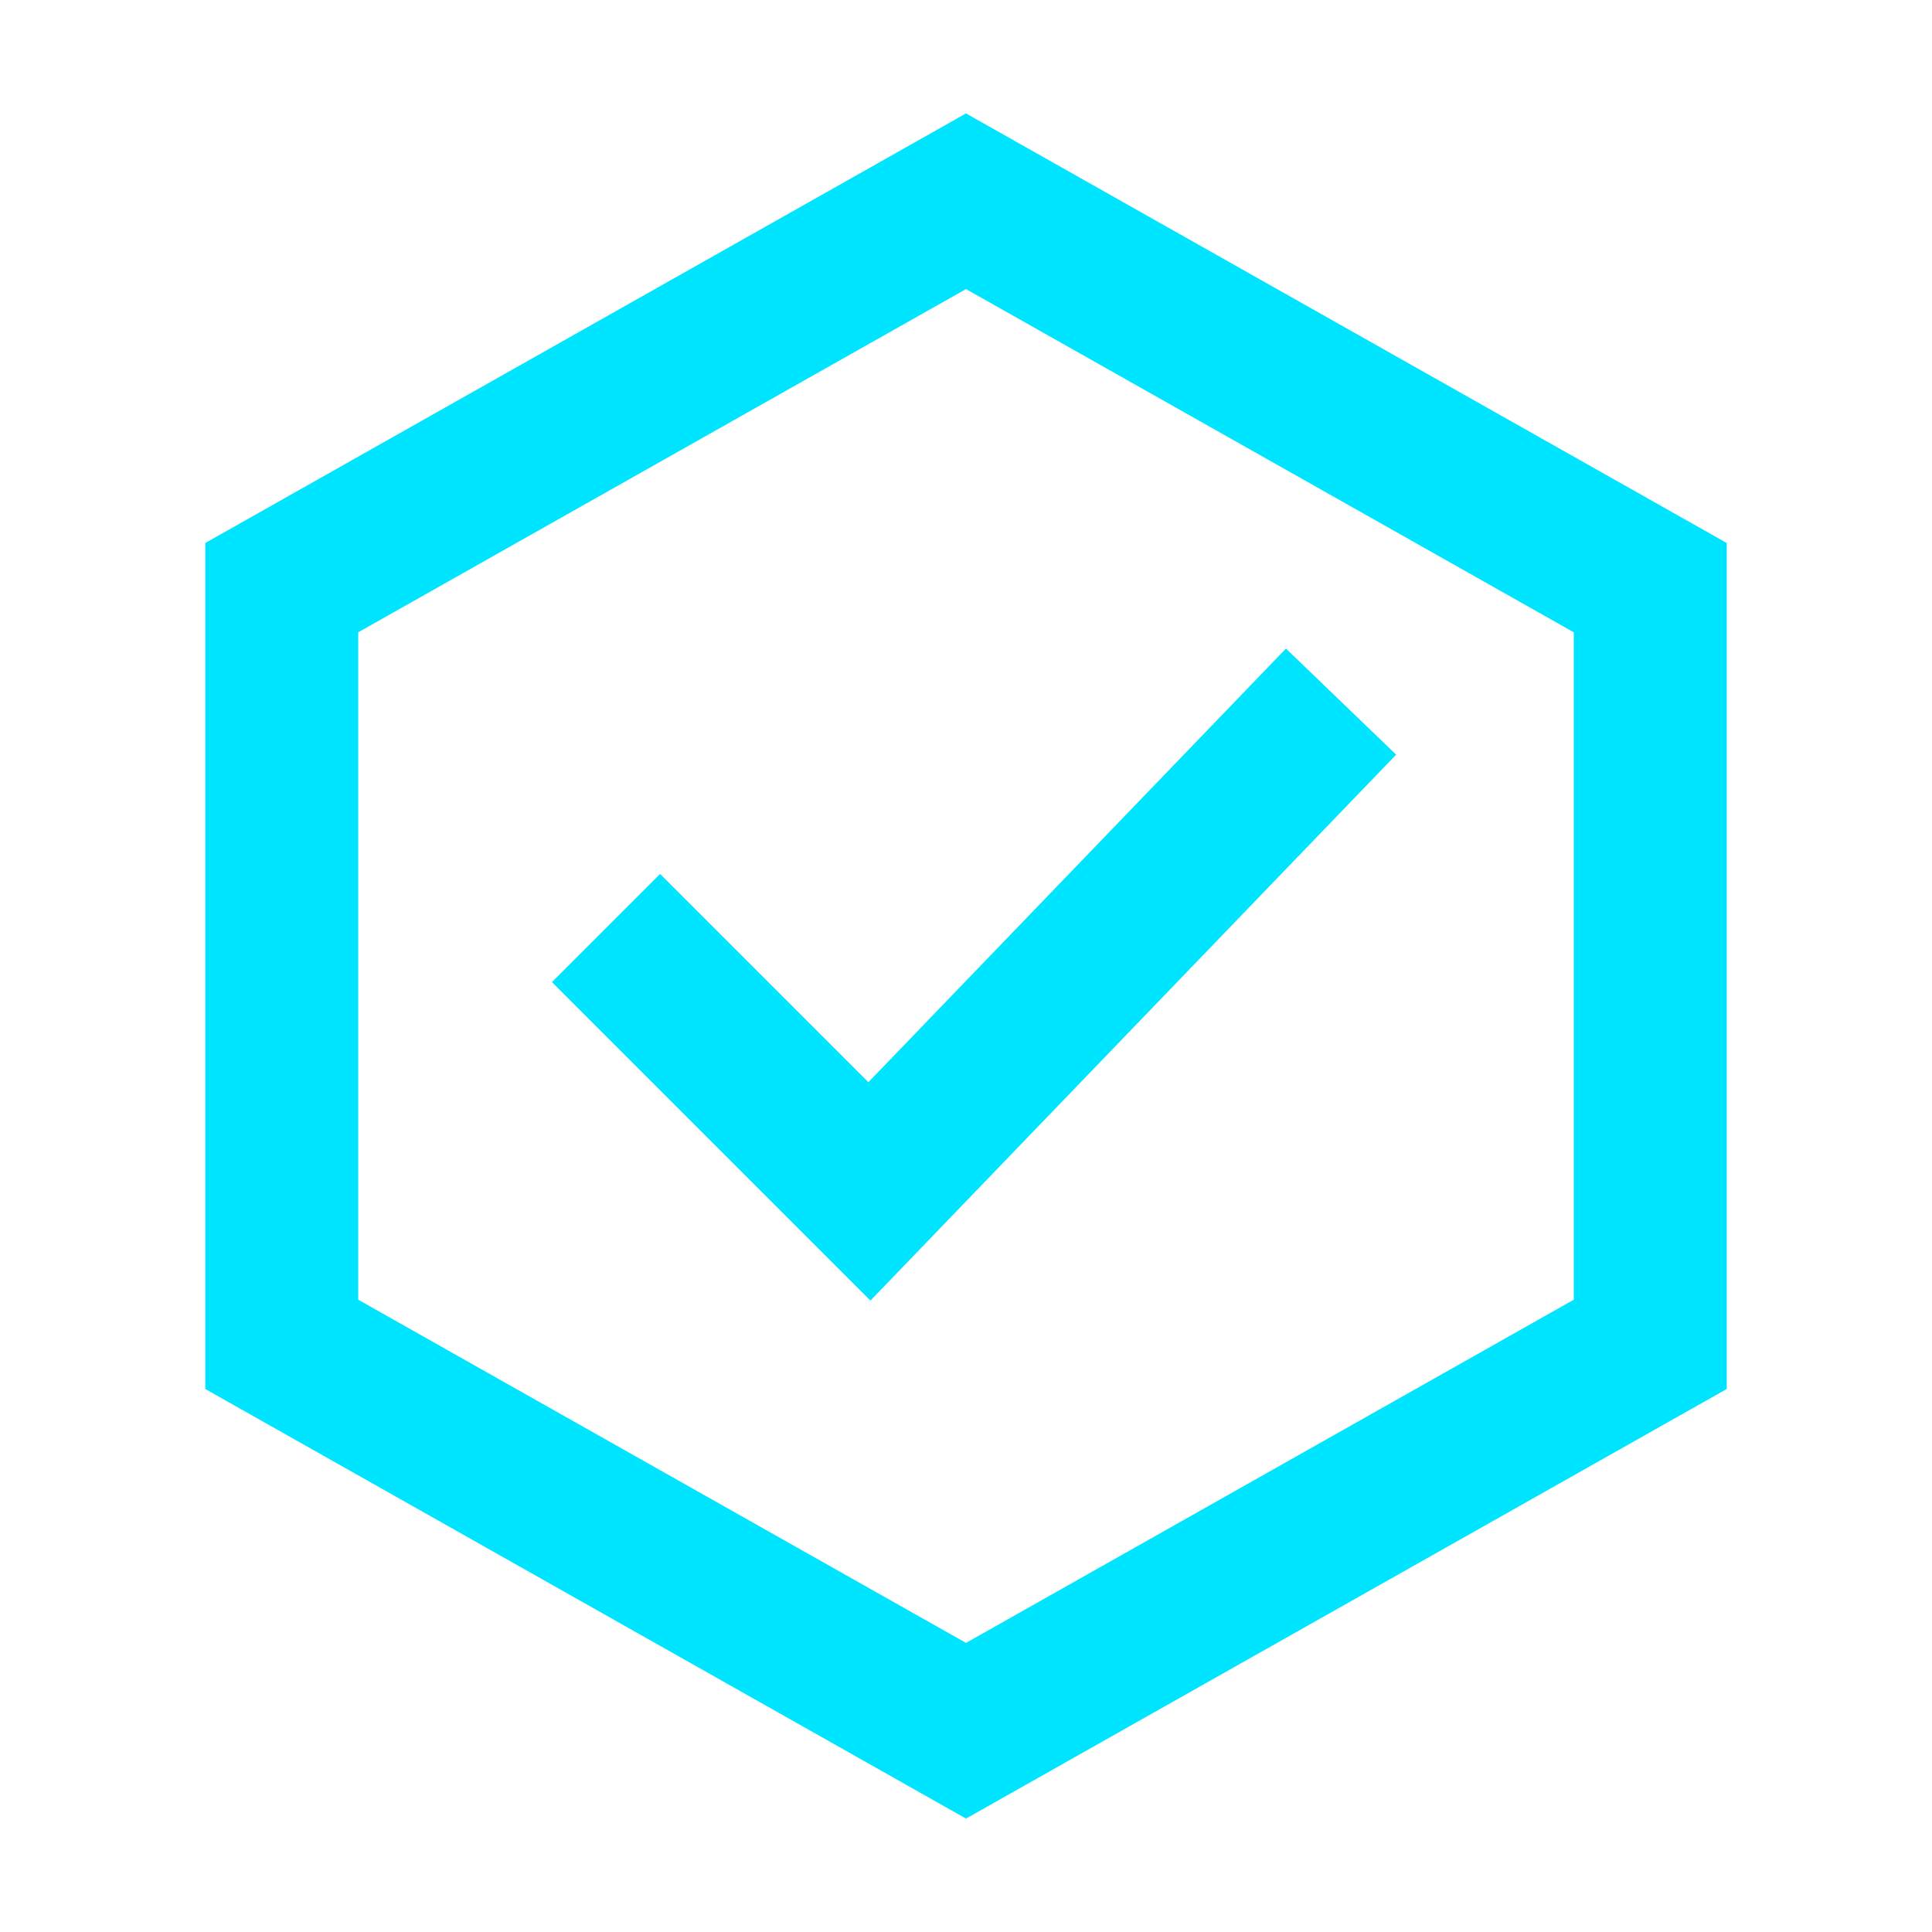
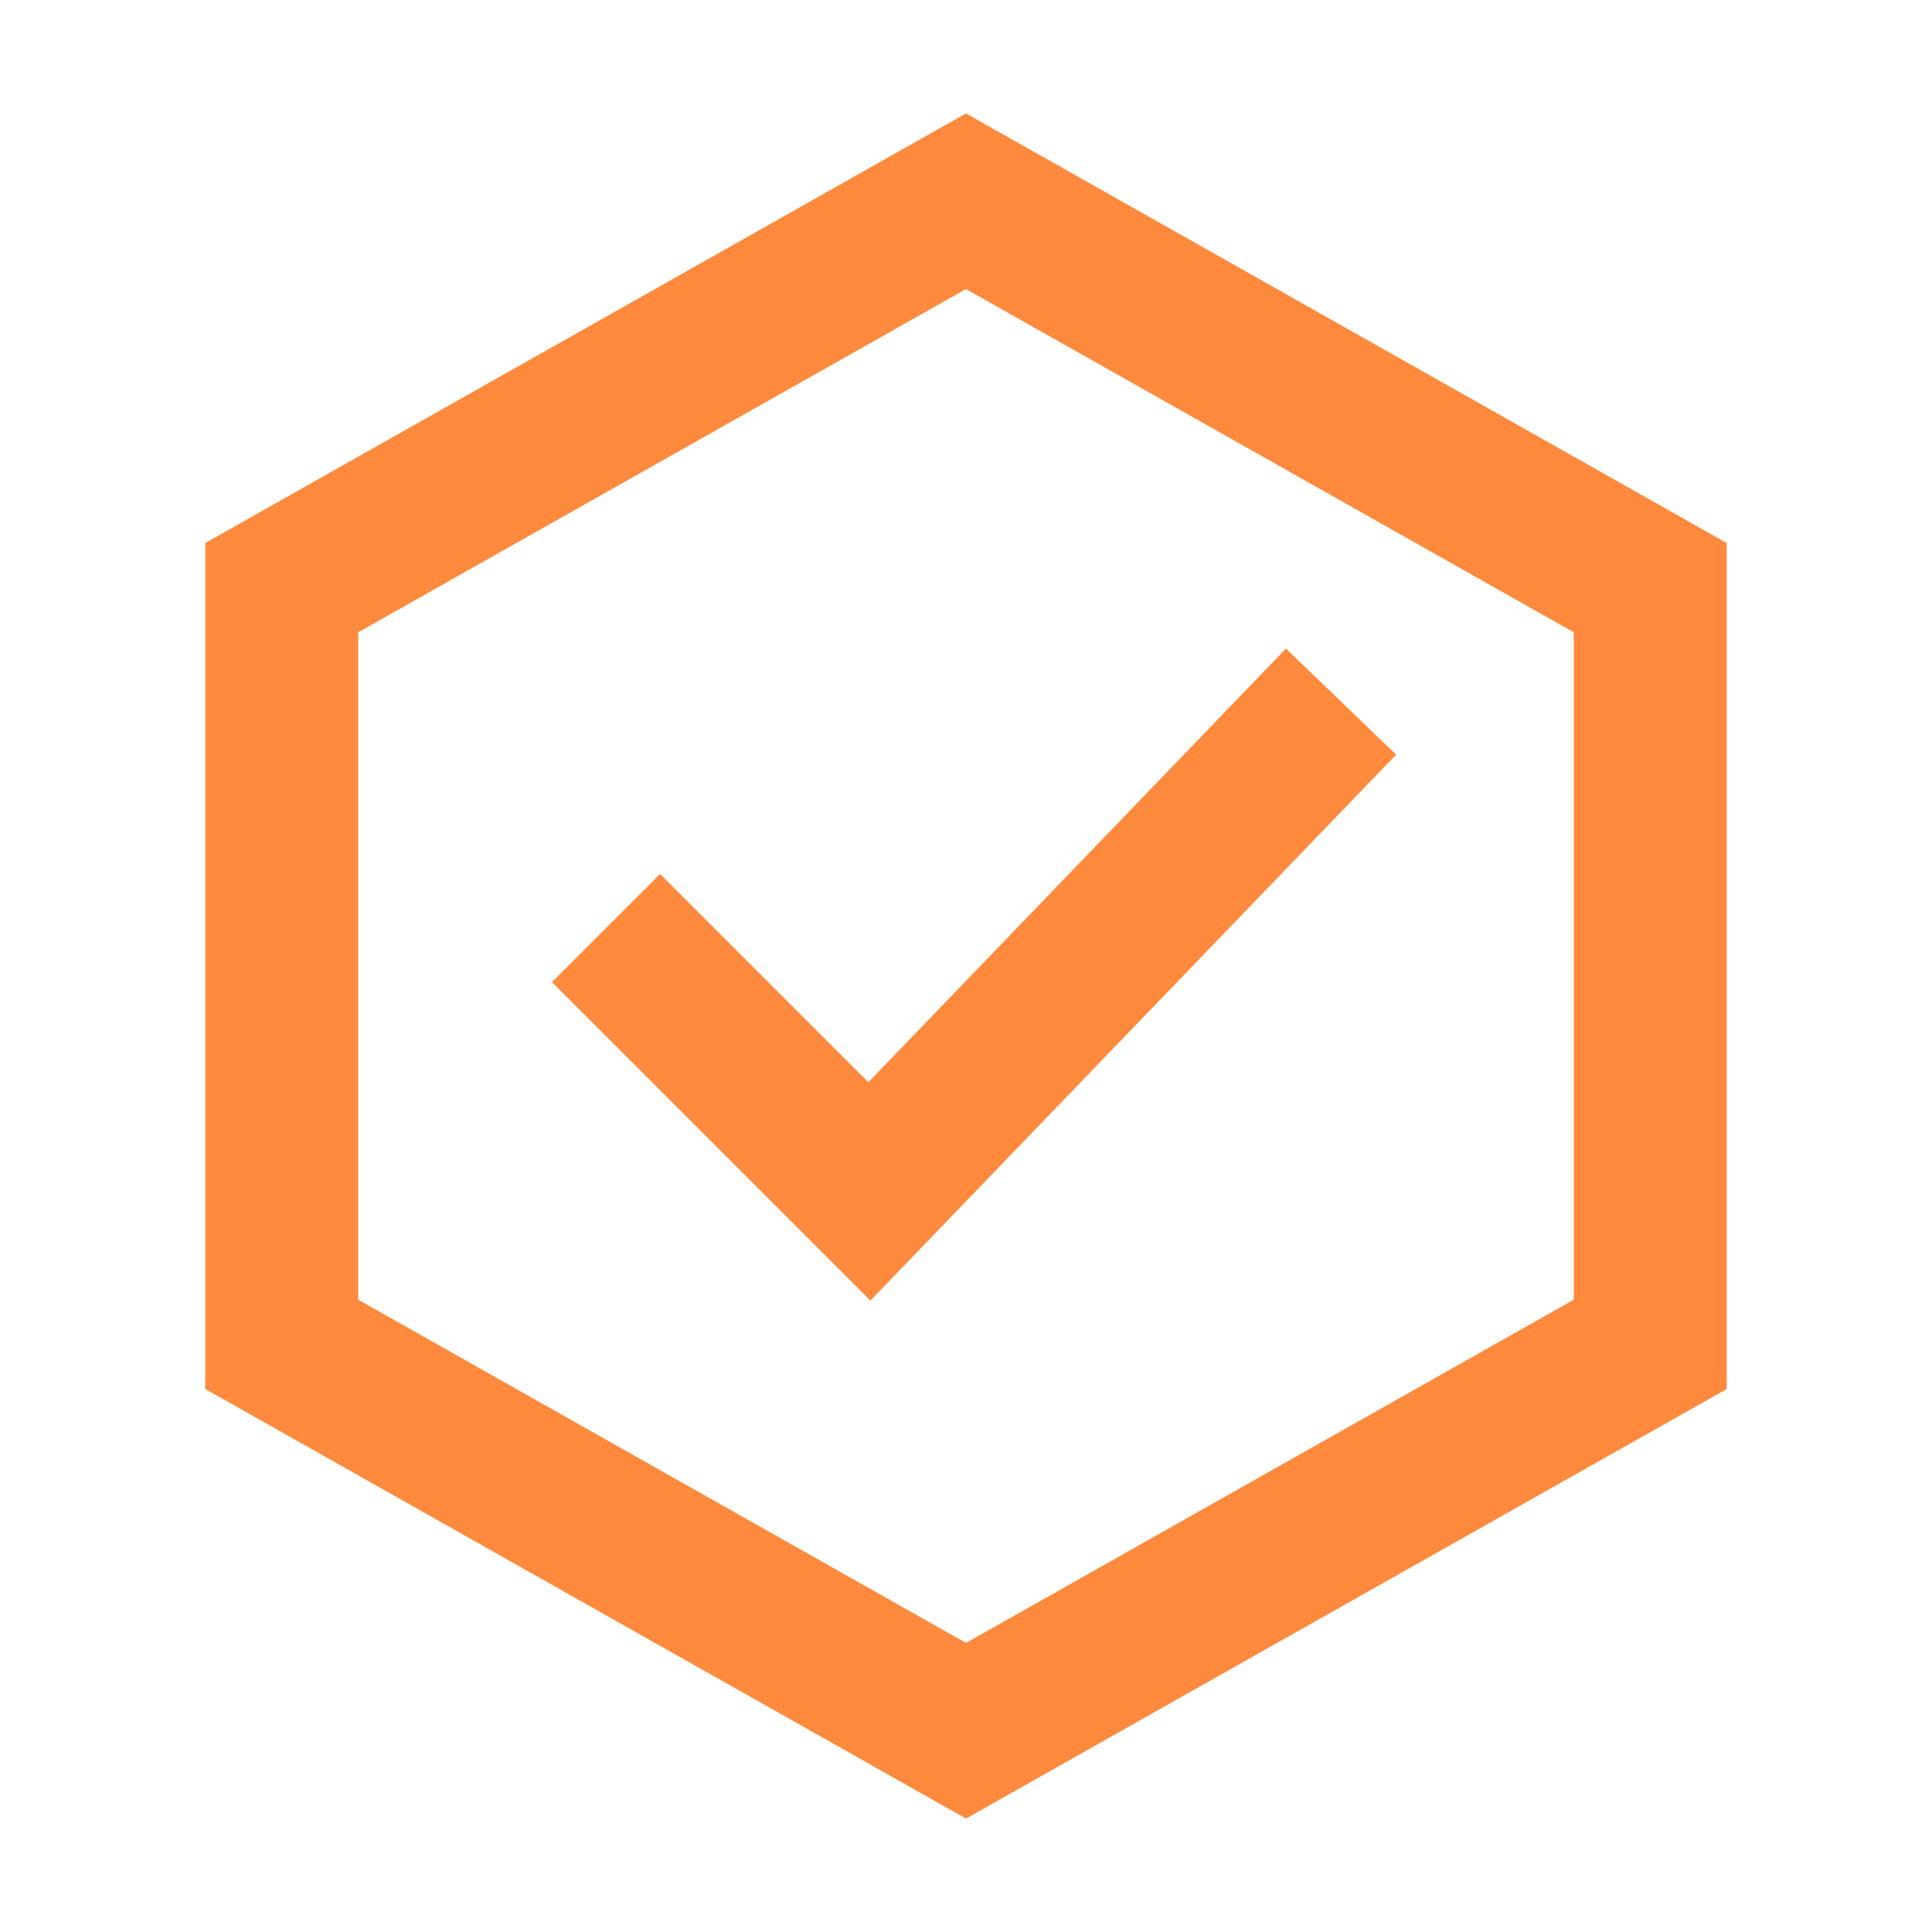
- <svg xmlns="http://www.w3.org/2000/svg" viewBox="0 0 24 24" width="24" height="24" fill="none" stroke="#00E5FF" stroke-width="1.9" stroke-linecap="square" stroke-linejoin="miter" aria-hidden="true">
-   <polygon points="12,2.5 20.5,7.3 20.5,16.7 12,21.5 3.5,16.7 3.5,7.3" />
-   <path d="M8.2 12.2l2.6 2.6 5.2-5.4" />
+ <svg xmlns="http://www.w3.org/2000/svg" width="24" height="24" viewBox="0 0 24 24" fill="none">
+   <path d="M12 2.5L20.5 7.3V16.7L12 21.5L3.5 16.7V7.3L12 2.5Z" stroke-width="1.9" stroke-linecap="square" stroke="#FF8A3D" />
+   <path d="M8.2 12.2L10.8 14.8L16 9.4" stroke-width="1.9" stroke-linecap="square" stroke="#FF8A3D" />
</svg>
